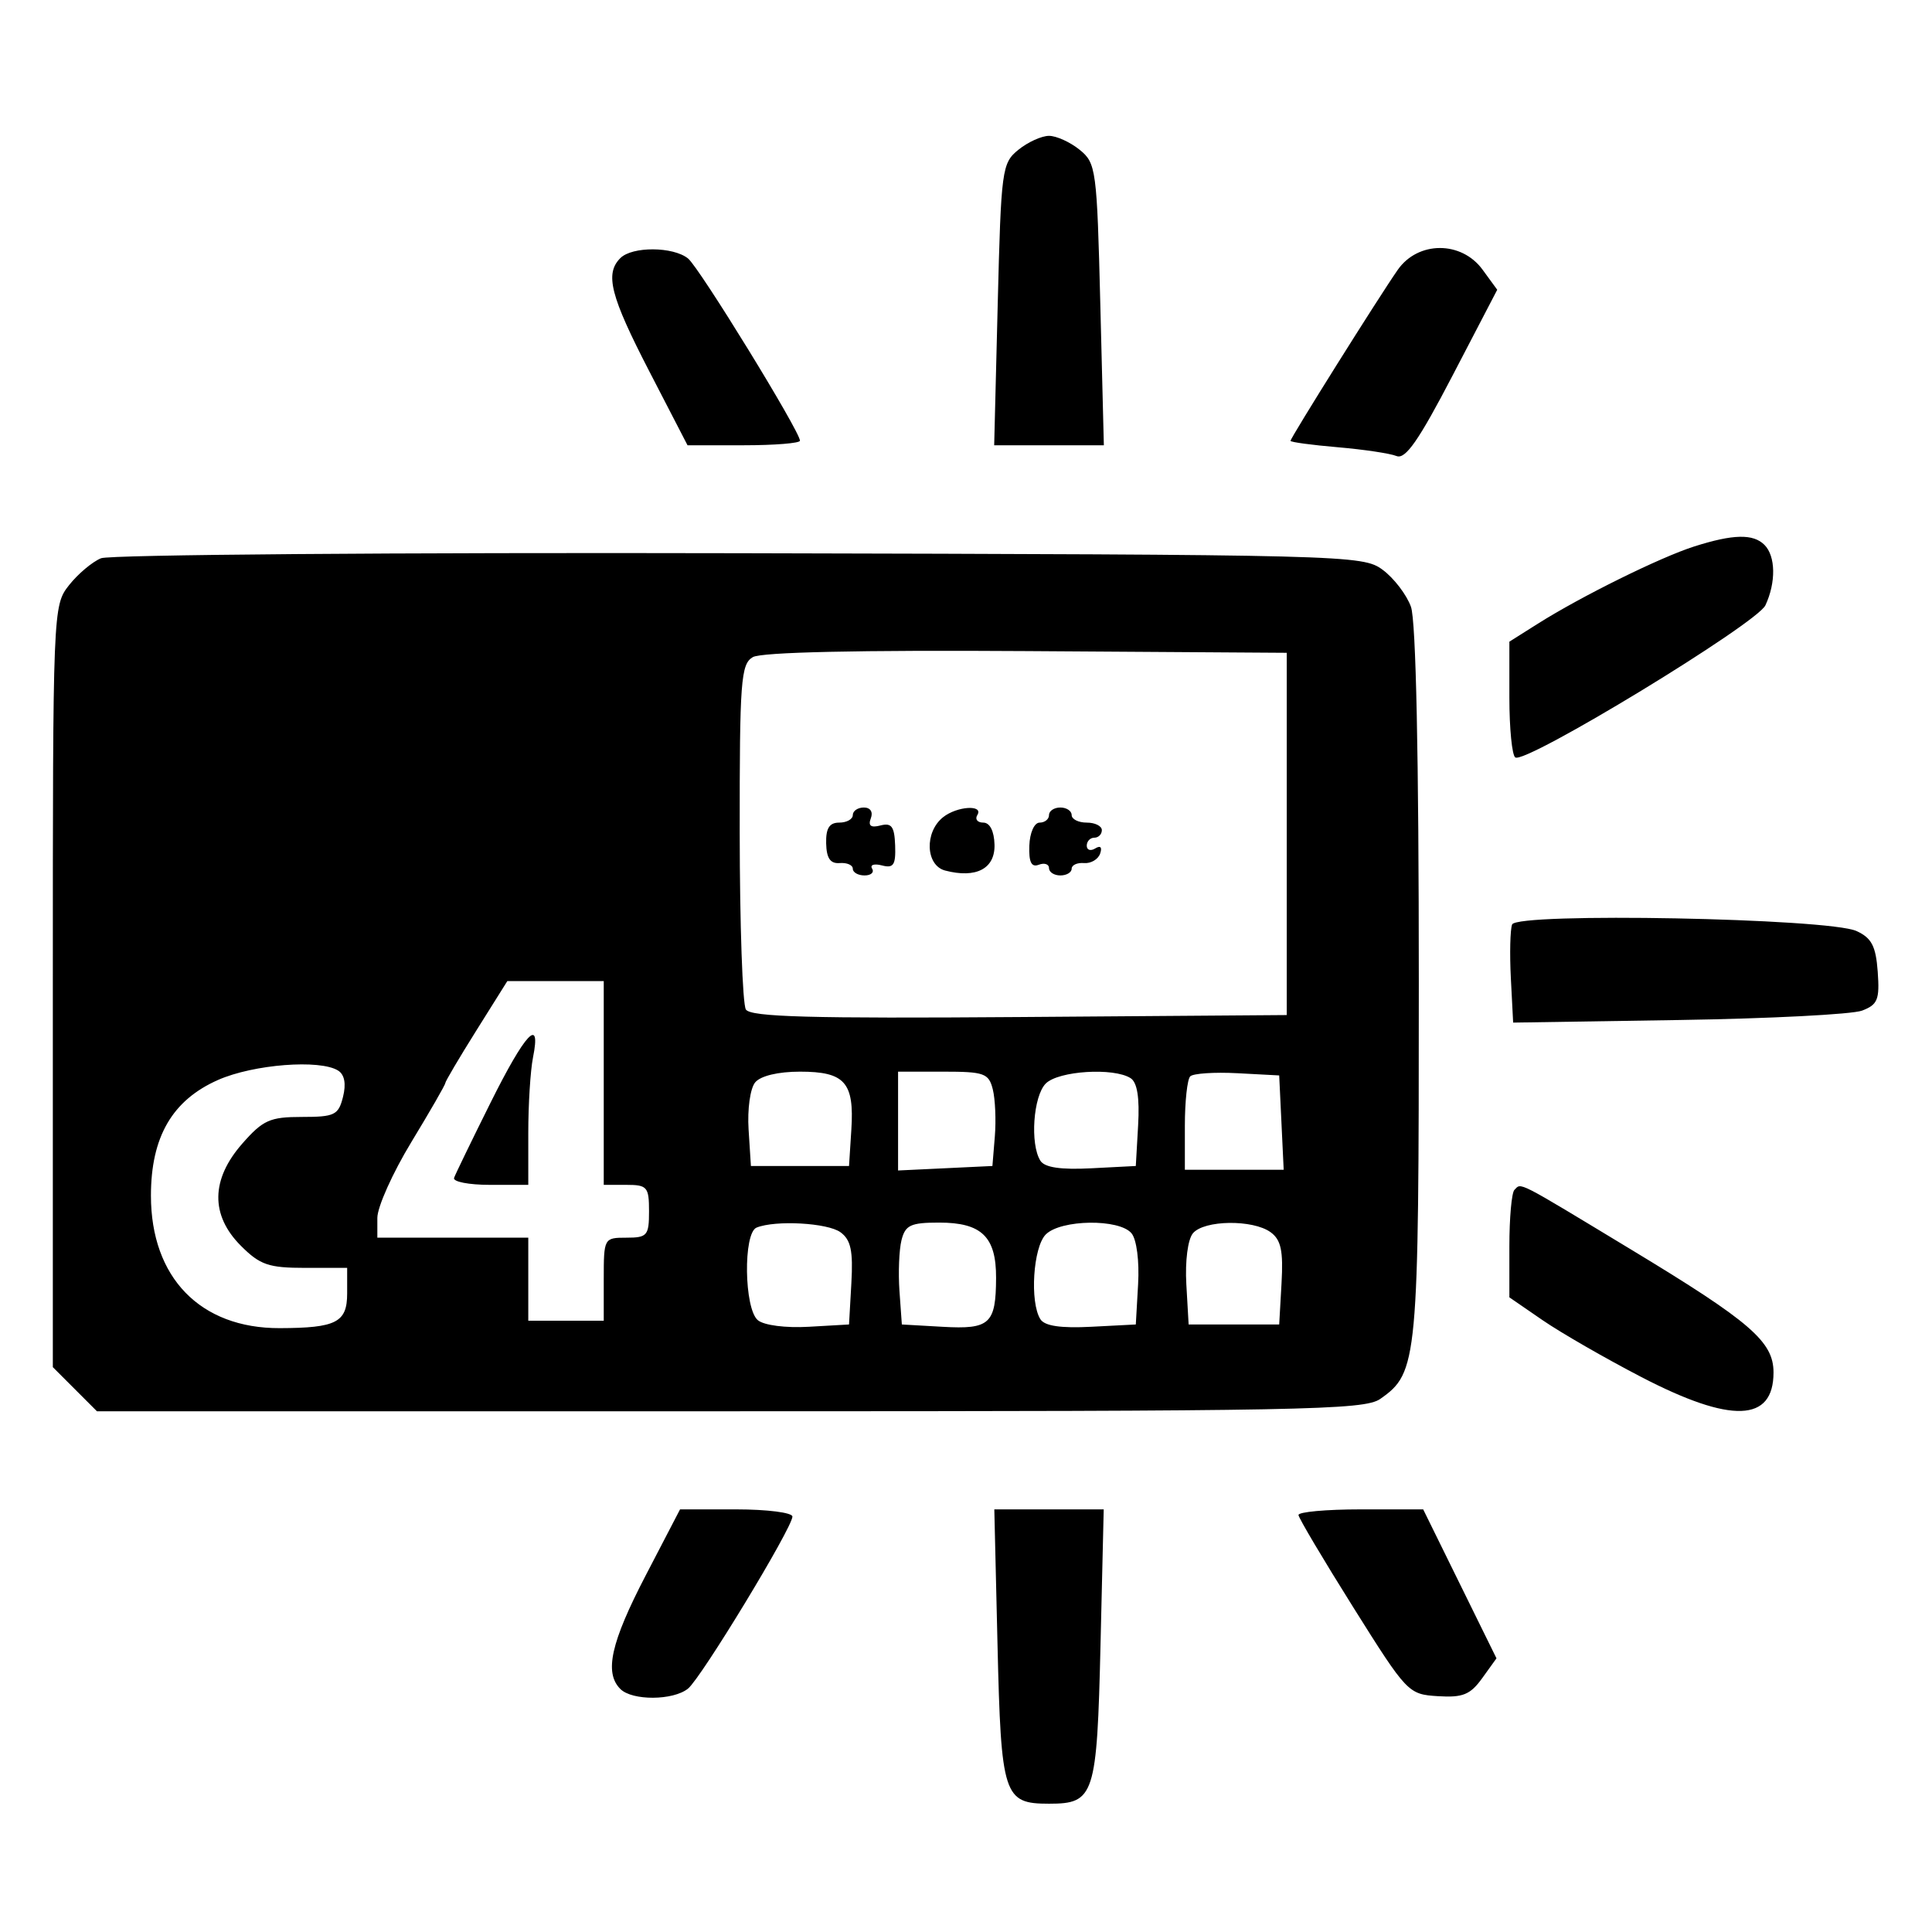
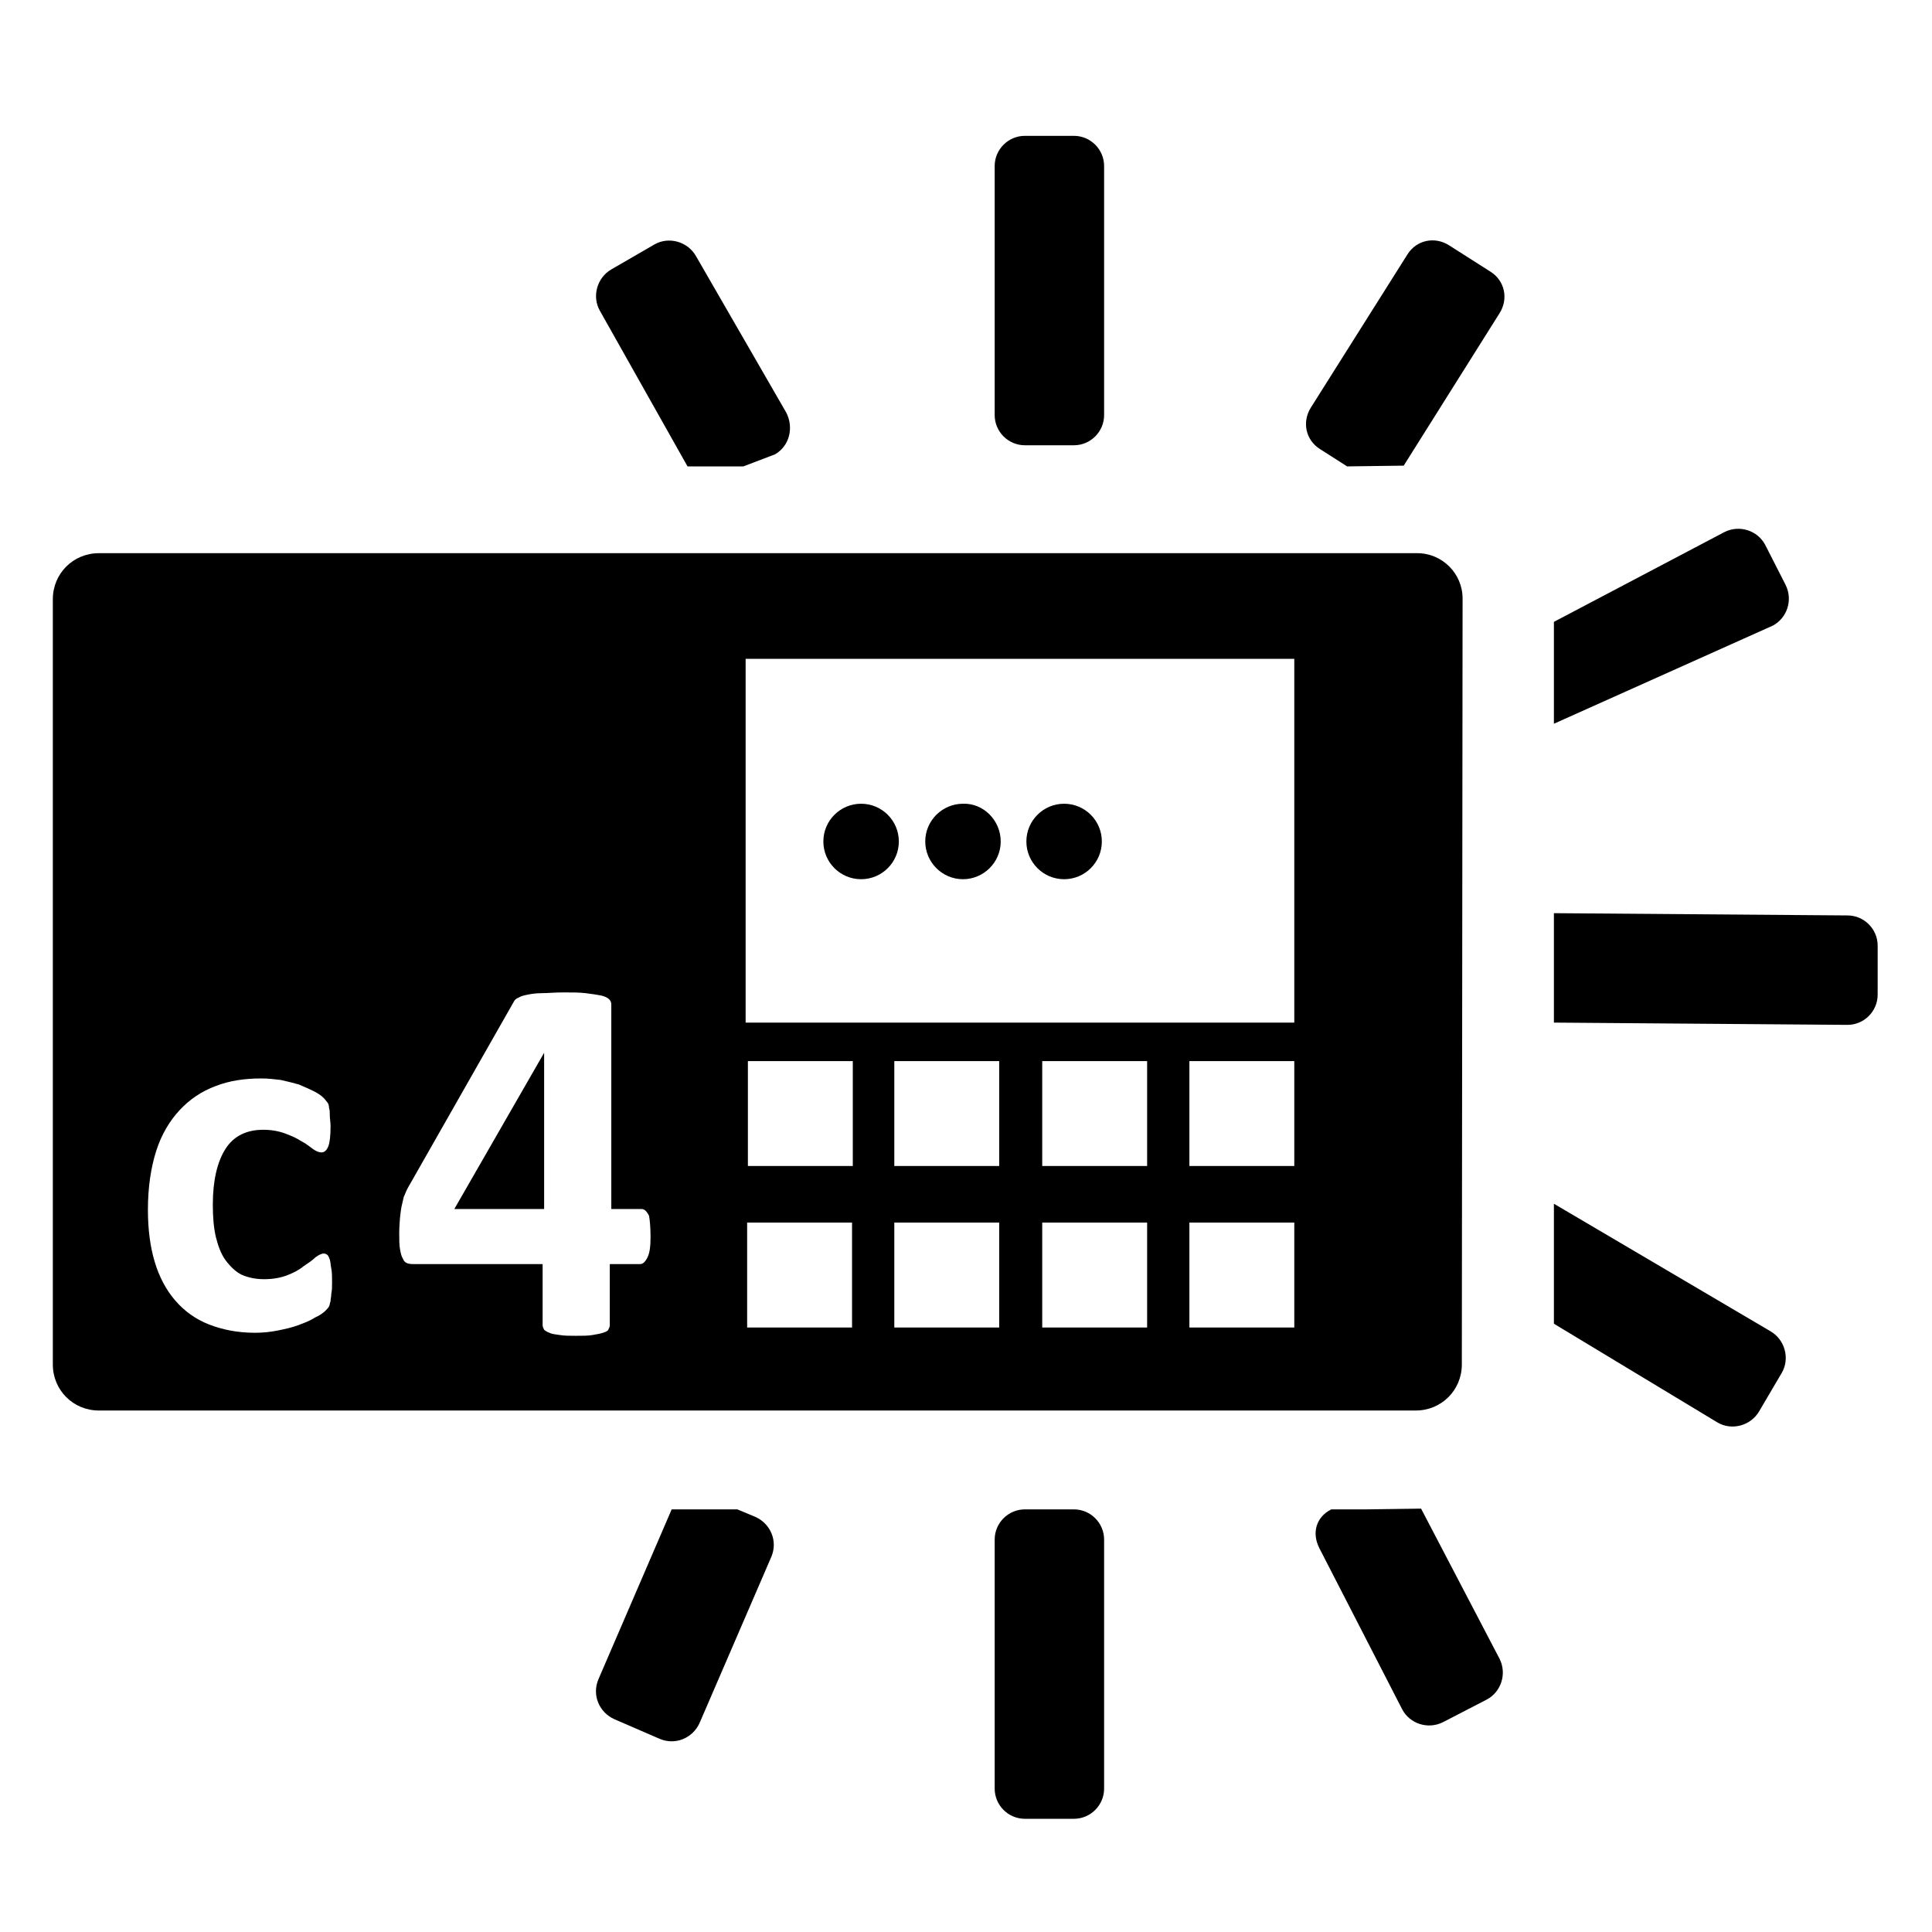
- <svg xmlns="http://www.w3.org/2000/svg" width="256" height="256" viewBox="0 0 256 256" version="1.1">
-   <path d="M 134.945 19.843 C 132.758 21.614, 132.651 22.416, 132.202 40.343 L 131.734 59 139 59 L 146.266 59 145.798 40.343 C 145.349 22.416, 145.242 21.614, 143.055 19.843 C 141.803 18.829, 139.978 18, 139 18 C 138.022 18, 136.197 18.829, 134.945 19.843 M 82.200 34.200 C 80.121 36.279, 80.875 39.220, 86.060 49.250 L 91.100 59 98.550 59 C 102.648 59, 106 58.727, 106 58.394 C 106 57.163, 92.667 35.456, 91.169 34.250 C 89.196 32.660, 83.770 32.630, 82.200 34.200 M 185.212 35.750 C 182.740 39.283, 171 58.006, 171 58.415 C 171 58.586, 173.813 58.967, 177.250 59.261 C 180.688 59.555, 184.196 60.079, 185.046 60.426 C 186.226 60.908, 187.986 58.379, 192.491 49.726 L 198.391 38.394 196.445 35.729 C 193.650 31.899, 187.899 31.909, 185.212 35.750 M 224.500 72.406 C 220.014 73.832, 209.528 79.010, 203.787 82.634 L 200 85.025 200 92.454 C 200 96.539, 200.354 100.101, 200.787 100.368 C 202.207 101.246, 232.791 82.636, 233.927 80.203 C 235.344 77.170, 235.288 73.688, 233.800 72.200 C 232.307 70.707, 229.658 70.766, 224.500 72.406 M 13.388 73.971 C 12.227 74.445, 10.314 76.057, 9.138 77.552 C 7.018 80.247, 7 80.698, 7 130.712 L 7 181.154 9.923 184.077 L 12.846 187 96.701 187 C 172.606 187, 180.776 186.845, 182.883 185.369 C 187.873 181.874, 188 180.509, 188 130.181 C 188 100.196, 187.625 82.253, 186.958 80.399 C 186.385 78.805, 184.698 76.600, 183.208 75.500 C 180.557 73.542, 178.772 73.496, 98 73.304 C 52.625 73.197, 14.550 73.497, 13.388 73.971 M 99.750 87.073 C 98.166 88.002, 98.001 90.205, 98.015 110.300 C 98.024 122.510, 98.391 133.068, 98.832 133.763 C 99.459 134.750, 107.385 134.968, 135.067 134.763 L 170.500 134.500 170.500 110.500 L 170.500 86.500 136 86.273 C 113.796 86.127, 100.876 86.412, 99.750 87.073 M 113 108 C 113 108.550, 112.192 109, 111.204 109 C 109.895 109, 109.424 109.747, 109.470 111.750 C 109.515 113.725, 110.022 114.461, 111.266 114.361 C 112.220 114.285, 113 114.622, 113 115.111 C 113 115.600, 113.702 116, 114.559 116 C 115.416 116, 115.866 115.592, 115.558 115.093 C 115.249 114.595, 115.835 114.406, 116.859 114.673 C 118.397 115.076, 118.702 114.616, 118.611 112.031 C 118.522 109.518, 118.140 108.996, 116.671 109.378 C 115.391 109.711, 115.006 109.426, 115.390 108.427 C 115.711 107.590, 115.330 107, 114.469 107 C 113.661 107, 113 107.450, 113 108 M 124.966 108.282 C 122.472 110.262, 122.643 114.673, 125.240 115.353 C 129.351 116.427, 131.869 115.101, 131.778 111.909 C 131.727 110.115, 131.157 109, 130.289 109 C 129.515 109, 129.160 108.550, 129.500 108 C 130.370 106.592, 126.816 106.812, 124.966 108.282 M 139 108 C 139 108.550, 138.438 109.001, 137.750 109.002 C 137.048 109.004, 136.452 110.341, 136.391 112.055 C 136.313 114.243, 136.666 114.958, 137.641 114.584 C 138.388 114.297, 139 114.499, 139 115.031 C 139 115.564, 139.675 116, 140.500 116 C 141.325 116, 142 115.600, 142 115.111 C 142 114.622, 142.739 114.285, 143.642 114.361 C 144.546 114.438, 145.504 113.875, 145.772 113.111 C 146.069 112.263, 145.819 111.994, 145.130 112.420 C 144.508 112.804, 144 112.641, 144 112.059 C 144 111.477, 144.450 111, 145 111 C 145.550 111, 146 110.550, 146 110 C 146 109.450, 145.100 109, 144 109 C 142.900 109, 142 108.550, 142 108 C 142 107.450, 141.325 107, 140.500 107 C 139.675 107, 139 107.450, 139 108 M 200.363 122.498 C 200.104 123.172, 200.029 126.374, 200.196 129.612 L 200.500 135.500 222.426 135.158 C 234.485 134.971, 245.423 134.409, 246.733 133.911 C 248.805 133.124, 249.075 132.453, 248.808 128.760 C 248.561 125.362, 248.001 124.286, 246 123.368 C 242.292 121.667, 200.984 120.879, 200.363 122.498 M 63.112 136.558 C 60.850 140.165, 59 143.299, 59 143.522 C 59 143.746, 56.975 147.265, 54.500 151.341 C 52.025 155.418, 50 159.934, 50 161.377 L 50 164 60 164 L 70 164 70 169.500 L 70 175 75 175 L 80 175 80 169.500 C 80 164.056, 80.030 164, 83 164 C 85.762 164, 86 163.722, 86 160.500 C 86 157.278, 85.762 157, 83 157 L 80 157 80 143.500 L 80 130 73.612 130 L 67.223 130 63.112 136.558 M 65 146.112 C 62.525 151.082, 60.350 155.565, 60.167 156.074 C 59.983 156.584, 62.121 157, 64.917 157 L 70 157 70 150.125 C 70 146.344, 70.281 141.844, 70.625 140.125 C 71.732 134.592, 69.614 136.846, 65 146.112 M 28.899 143.096 C 22.827 145.775, 20 150.645, 20 158.426 C 20 169.288, 26.542 176.019, 37.066 175.986 C 44.566 175.963, 46 175.225, 46 171.383 L 46 168 40.423 168 C 35.592 168, 34.455 167.609, 31.923 165.077 C 27.869 161.022, 27.932 156.286, 32.104 151.535 C 34.845 148.413, 35.766 148, 39.995 148 C 44.343 148, 44.844 147.756, 45.450 145.345 C 45.883 143.619, 45.658 142.399, 44.808 141.860 C 42.412 140.341, 33.588 141.026, 28.899 143.096 M 100.064 143.422 C 99.404 144.218, 99.020 146.971, 99.192 149.672 L 99.500 154.500 106 154.500 L 112.500 154.500 112.808 149.672 C 113.207 143.422, 111.945 142, 106 142 C 103.109 142, 100.782 142.557, 100.064 143.422 M 119 148.548 L 119 155.095 125.250 154.798 L 131.500 154.500 131.820 150.595 C 131.995 148.448, 131.874 145.635, 131.551 144.345 C 131.015 142.212, 130.421 142, 124.981 142 L 119 142 119 148.548 M 138.571 143.571 C 136.908 145.235, 136.464 151.606, 137.858 153.805 C 138.425 154.699, 140.544 155.013, 144.593 154.805 L 150.500 154.500 150.808 149.095 C 151.015 145.447, 150.690 143.420, 149.808 142.860 C 147.552 141.429, 140.251 141.892, 138.571 143.571 M 157.710 142.623 C 157.320 143.014, 157 145.958, 157 149.167 L 157 155 163.548 155 L 170.095 155 169.798 148.750 L 169.500 142.500 163.960 142.206 C 160.913 142.045, 158.101 142.232, 157.710 142.623 M 200.667 157.667 C 200.300 158.033, 200 161.387, 200 165.119 L 200 171.904 204.400 174.931 C 206.820 176.596, 212.722 179.993, 217.514 182.479 C 229.411 188.651, 235 188.452, 235 181.856 C 235 177.776, 231.956 175.146, 216.228 165.632 C 200.705 156.243, 201.621 156.712, 200.667 157.667 M 100.250 162.662 C 98.460 163.385, 98.598 173.421, 100.419 174.933 C 101.236 175.611, 104.098 175.981, 107.169 175.805 L 112.500 175.500 112.810 170.030 C 113.053 165.732, 112.745 164.287, 111.369 163.280 C 109.664 162.034, 102.759 161.650, 100.250 162.662 M 119.453 164.330 C 119.132 165.612, 119.011 168.649, 119.184 171.080 L 119.500 175.500 124.905 175.808 C 131.161 176.164, 131.962 175.430, 131.985 169.321 C 132.005 163.878, 130.072 162, 124.448 162 C 120.664 162, 119.955 162.331, 119.453 164.330 M 138.571 163.571 C 136.893 165.250, 136.429 172.552, 137.858 174.805 C 138.425 175.699, 140.544 176.013, 144.593 175.805 L 150.500 175.500 150.805 170.169 C 150.981 167.098, 150.611 164.236, 149.933 163.419 C 148.315 161.470, 140.569 161.574, 138.571 163.571 M 158.067 163.419 C 157.389 164.236, 157.019 167.098, 157.195 170.169 L 157.500 175.500 163.500 175.500 L 169.500 175.500 169.810 170.030 C 170.053 165.732, 169.745 164.287, 168.369 163.280 C 166.022 161.564, 159.534 161.651, 158.067 163.419 M 85.560 208.750 C 80.936 217.643, 80.043 221.643, 82.200 223.800 C 83.770 225.370, 89.197 225.340, 91.166 223.750 C 92.915 222.337, 105 202.423, 105 200.953 C 105 200.429, 101.650 200, 97.555 200 L 90.110 200 85.560 208.750 M 132.175 217.905 C 132.648 237.978, 132.979 239, 139 239 C 145.021 239, 145.352 237.978, 145.825 217.905 L 146.248 200 139 200 L 131.752 200 132.175 217.905 M 172.057 200.750 C 172.088 201.162, 175.360 206.675, 179.329 213 C 186.438 224.328, 186.605 224.504, 190.523 224.752 C 193.827 224.961, 194.821 224.558, 196.396 222.371 L 198.291 219.738 193.435 209.869 L 188.580 200 180.290 200 C 175.730 200, 172.025 200.338, 172.057 200.750" stroke="none" fill-rule="evenodd" />
+ <svg xmlns="http://www.w3.org/2000/svg" version="1.1" id="Слой_1" x="0px" y="0px" viewBox="0 0 256 256" style="enable-background:new 0 0 256 256;" xml:space="preserve">
+   <style type="text/css">
+ 	.st0{fill-rule:evenodd;clip-rule:evenodd;}
+ </style>
+   <path class="st0" d="M142.3,59h-6.5c-2.2,0-4-1.8-4-4V22c0-2.2,1.8-4,4-4h6.5c2.2,0,4,1.8,4,4v33C146.3,57.2,144.5,59,142.3,59z" />
+   <path class="st0" d="M102.7,60.2l-4.2,1.6h-7.4L79.5,41.2c-1.1-1.9-0.4-4.4,1.5-5.5l5.7-3.3c1.9-1.1,4.4-0.4,5.5,1.5l12,20.8  C105.2,56.7,104.6,59.1,102.7,60.2z" />
+   <path class="st0" d="M178.5,61.8l-3.6-2.3c-1.9-1.2-2.4-3.6-1.2-5.5l12.8-20.3c1.2-1.9,3.6-2.4,5.5-1.2l5.5,3.5  c1.9,1.2,2.4,3.6,1.2,5.5L186,61.7C178.5,61.8,178.5,61.8,178.5,61.8z" />
+   <path class="st0" d="M205.9,121l38.9,0.3c2.2,0,4,1.8,4,4v6.5c0,2.2-1.8,4-4,4l-38.9-0.3" />
+   <path class="st0" d="M205.9,82.4l22.6-11.9c2-1,4.4-0.2,5.4,1.7l2.7,5.3c1,2,0.2,4.4-1.7,5.4l-29,13" />
+   <path class="st0" d="M205.9,159.5l28.7,16.9c1.9,1.1,2.6,3.6,1.5,5.5l-3,5.1c-1.1,1.9-3.6,2.6-5.5,1.5l-21.7-13.1" />
+   <path class="st0" d="M142.3,241h-6.5c-2.2,0-4-1.8-4-4v-33c0-2.2,1.8-4,4-4h6.5c2.2,0,4,1.8,4,4v33C146.3,239.2,144.5,241,142.3,241  z" />
+   <path class="st0" d="M176.4,200h4.6l7.3-0.1l10.4,19.9c1,2,0.2,4.4-1.7,5.4l-5.8,3c-2,1-4.4,0.2-5.4-1.7l-11-21.4  C173.8,203.1,174.4,201,176.4,200z" />
+   <path class="st0" d="M97.7,200l2.4,1c2,0.9,3,3.2,2.1,5.3l-9.5,22c-0.9,2-3.2,3-5.3,2.1l-6-2.6c-2-0.9-3-3.2-2.1-5.3L89,200H97.7z" />
+   <g>
+     <polygon points="72.1,160.2 72.1,139.5 60.2,160.2  " />
+     <circle cx="141" cy="111.5" r="5" />
+     <circle cx="114.1" cy="111.5" r="5" />
+     <path d="M187.8,73.3H13.1C9.7,73.3,7,76,7,79.4v51.3v50.1c0,3.4,2.7,6.1,6.1,6.1h173.3h1.2c3.4,0,6.1-2.7,6.1-6.1l0.1-101.5   C193.8,76,191.1,73.3,187.8,73.3z M43.9,171.4c0,0.4-0.1,0.7-0.1,1c-0.1,0.3-0.1,0.5-0.2,0.7c-0.1,0.2-0.3,0.4-0.5,0.6   c-0.2,0.2-0.7,0.6-1.4,0.9c-0.6,0.4-1.4,0.7-2.2,1s-1.7,0.5-2.7,0.7s-2,0.3-3,0.3c-2.3,0-4.3-0.4-6.1-1.1s-3.3-1.8-4.5-3.2   c-1.2-1.4-2.1-3.1-2.7-5.1s-0.9-4.3-0.9-6.9c0-3,0.4-5.6,1.1-7.8c0.7-2.2,1.8-4,3.1-5.4c1.3-1.4,2.9-2.5,4.8-3.2c1.8-0.7,3.8-1,6-1   c0.9,0,1.8,0.1,2.6,0.2c0.9,0.2,1.7,0.4,2.4,0.6c0.7,0.3,1.4,0.6,2,0.9c0.6,0.3,1,0.6,1.3,0.9c0.2,0.2,0.4,0.5,0.5,0.6   c0.1,0.1,0.2,0.4,0.2,0.7c0.1,0.3,0.1,0.6,0.1,1c0,0.4,0.1,0.9,0.1,1.4c0,1.3-0.1,2.2-0.3,2.7s-0.5,0.8-0.9,0.8   c-0.4,0-0.8-0.2-1.2-0.5c-0.4-0.3-0.9-0.7-1.5-1c-0.6-0.4-1.3-0.7-2.1-1c-0.8-0.3-1.8-0.5-2.9-0.5c-2.2,0-3.9,0.8-5,2.5   c-1.1,1.7-1.7,4.2-1.7,7.4c0,1.6,0.1,3,0.4,4.3c0.3,1.2,0.7,2.3,1.3,3.1c0.6,0.8,1.3,1.5,2.1,1.9c0.9,0.4,1.9,0.6,3,0.6   c1.2,0,2.2-0.2,3-0.5c0.8-0.3,1.6-0.7,2.2-1.2c0.6-0.4,1.2-0.8,1.6-1.2c0.4-0.3,0.8-0.5,1.1-0.5c0.2,0,0.4,0.1,0.5,0.2   c0.1,0.1,0.2,0.3,0.3,0.6c0.1,0.3,0.1,0.7,0.2,1.2c0.1,0.5,0.1,1.1,0.1,1.8C44,170.5,44,171,43.9,171.4z M85.8,166.6   c-0.3,0.6-0.6,0.9-1,0.9h-4v8.1c0,0.2-0.1,0.4-0.2,0.6c-0.1,0.2-0.4,0.3-0.7,0.4c-0.3,0.1-0.8,0.2-1.4,0.3   c-0.6,0.1-1.3,0.1-2.2,0.1c-0.8,0-1.5,0-2.1-0.1c-0.6-0.1-1-0.1-1.4-0.3c-0.3-0.1-0.6-0.3-0.7-0.4c-0.1-0.2-0.2-0.4-0.2-0.6v-8.1   h-17c-0.3,0-0.6,0-0.9-0.1c-0.3-0.1-0.5-0.3-0.6-0.6c-0.2-0.3-0.3-0.7-0.4-1.3c-0.1-0.5-0.1-1.3-0.1-2.2c0-0.7,0.1-1.9,0.1-1.9   s0.1-1,0.2-1.5c0.1-0.4,0.2-0.9,0.3-1.3c0.2-0.4,0.3-0.8,0.6-1.3l14-24.6c0.1-0.2,0.3-0.4,0.6-0.5c0.3-0.2,0.7-0.3,1.2-0.4   c0.5-0.1,1.1-0.2,1.9-0.2c0.8,0,1.7-0.1,2.8-0.1c1.2,0,2.2,0,3,0.1c0.8,0.1,1.5,0.2,2,0.3c0.5,0.1,0.9,0.3,1.1,0.5s0.3,0.4,0.3,0.7   v27.1h4c0.4,0,0.7,0.3,1,0.9c0.1,0.5,0.2,1.5,0.2,2.8C86.2,165.1,86.1,166,85.8,166.6z M112.9,175.9H99V162h13.9V175.9z M113,154.5   H99.1v-13.9H113V154.5z M132.4,175.9h-13.9V162h13.9V175.9z M132.4,154.5h-13.9v-13.9h13.9V154.5z M152,175.9h-13.9V162H152V175.9z    M152,154.5h-13.9v-13.9H152V154.5z M171.5,175.9h-13.9V162h13.9V175.9z M171.5,154.5h-13.9v-13.9h13.9V154.5z M171.5,135.5H98.8   V87.3h72.7V135.5z" />
+     <path d="M127.6,116.5c2.7,0,5-2.2,5-5s-2.3-5.1-5-5c-2.7,0-5,2.2-5,5C122.6,114.2,124.8,116.5,127.6,116.5z" />
+   </g>
</svg>
